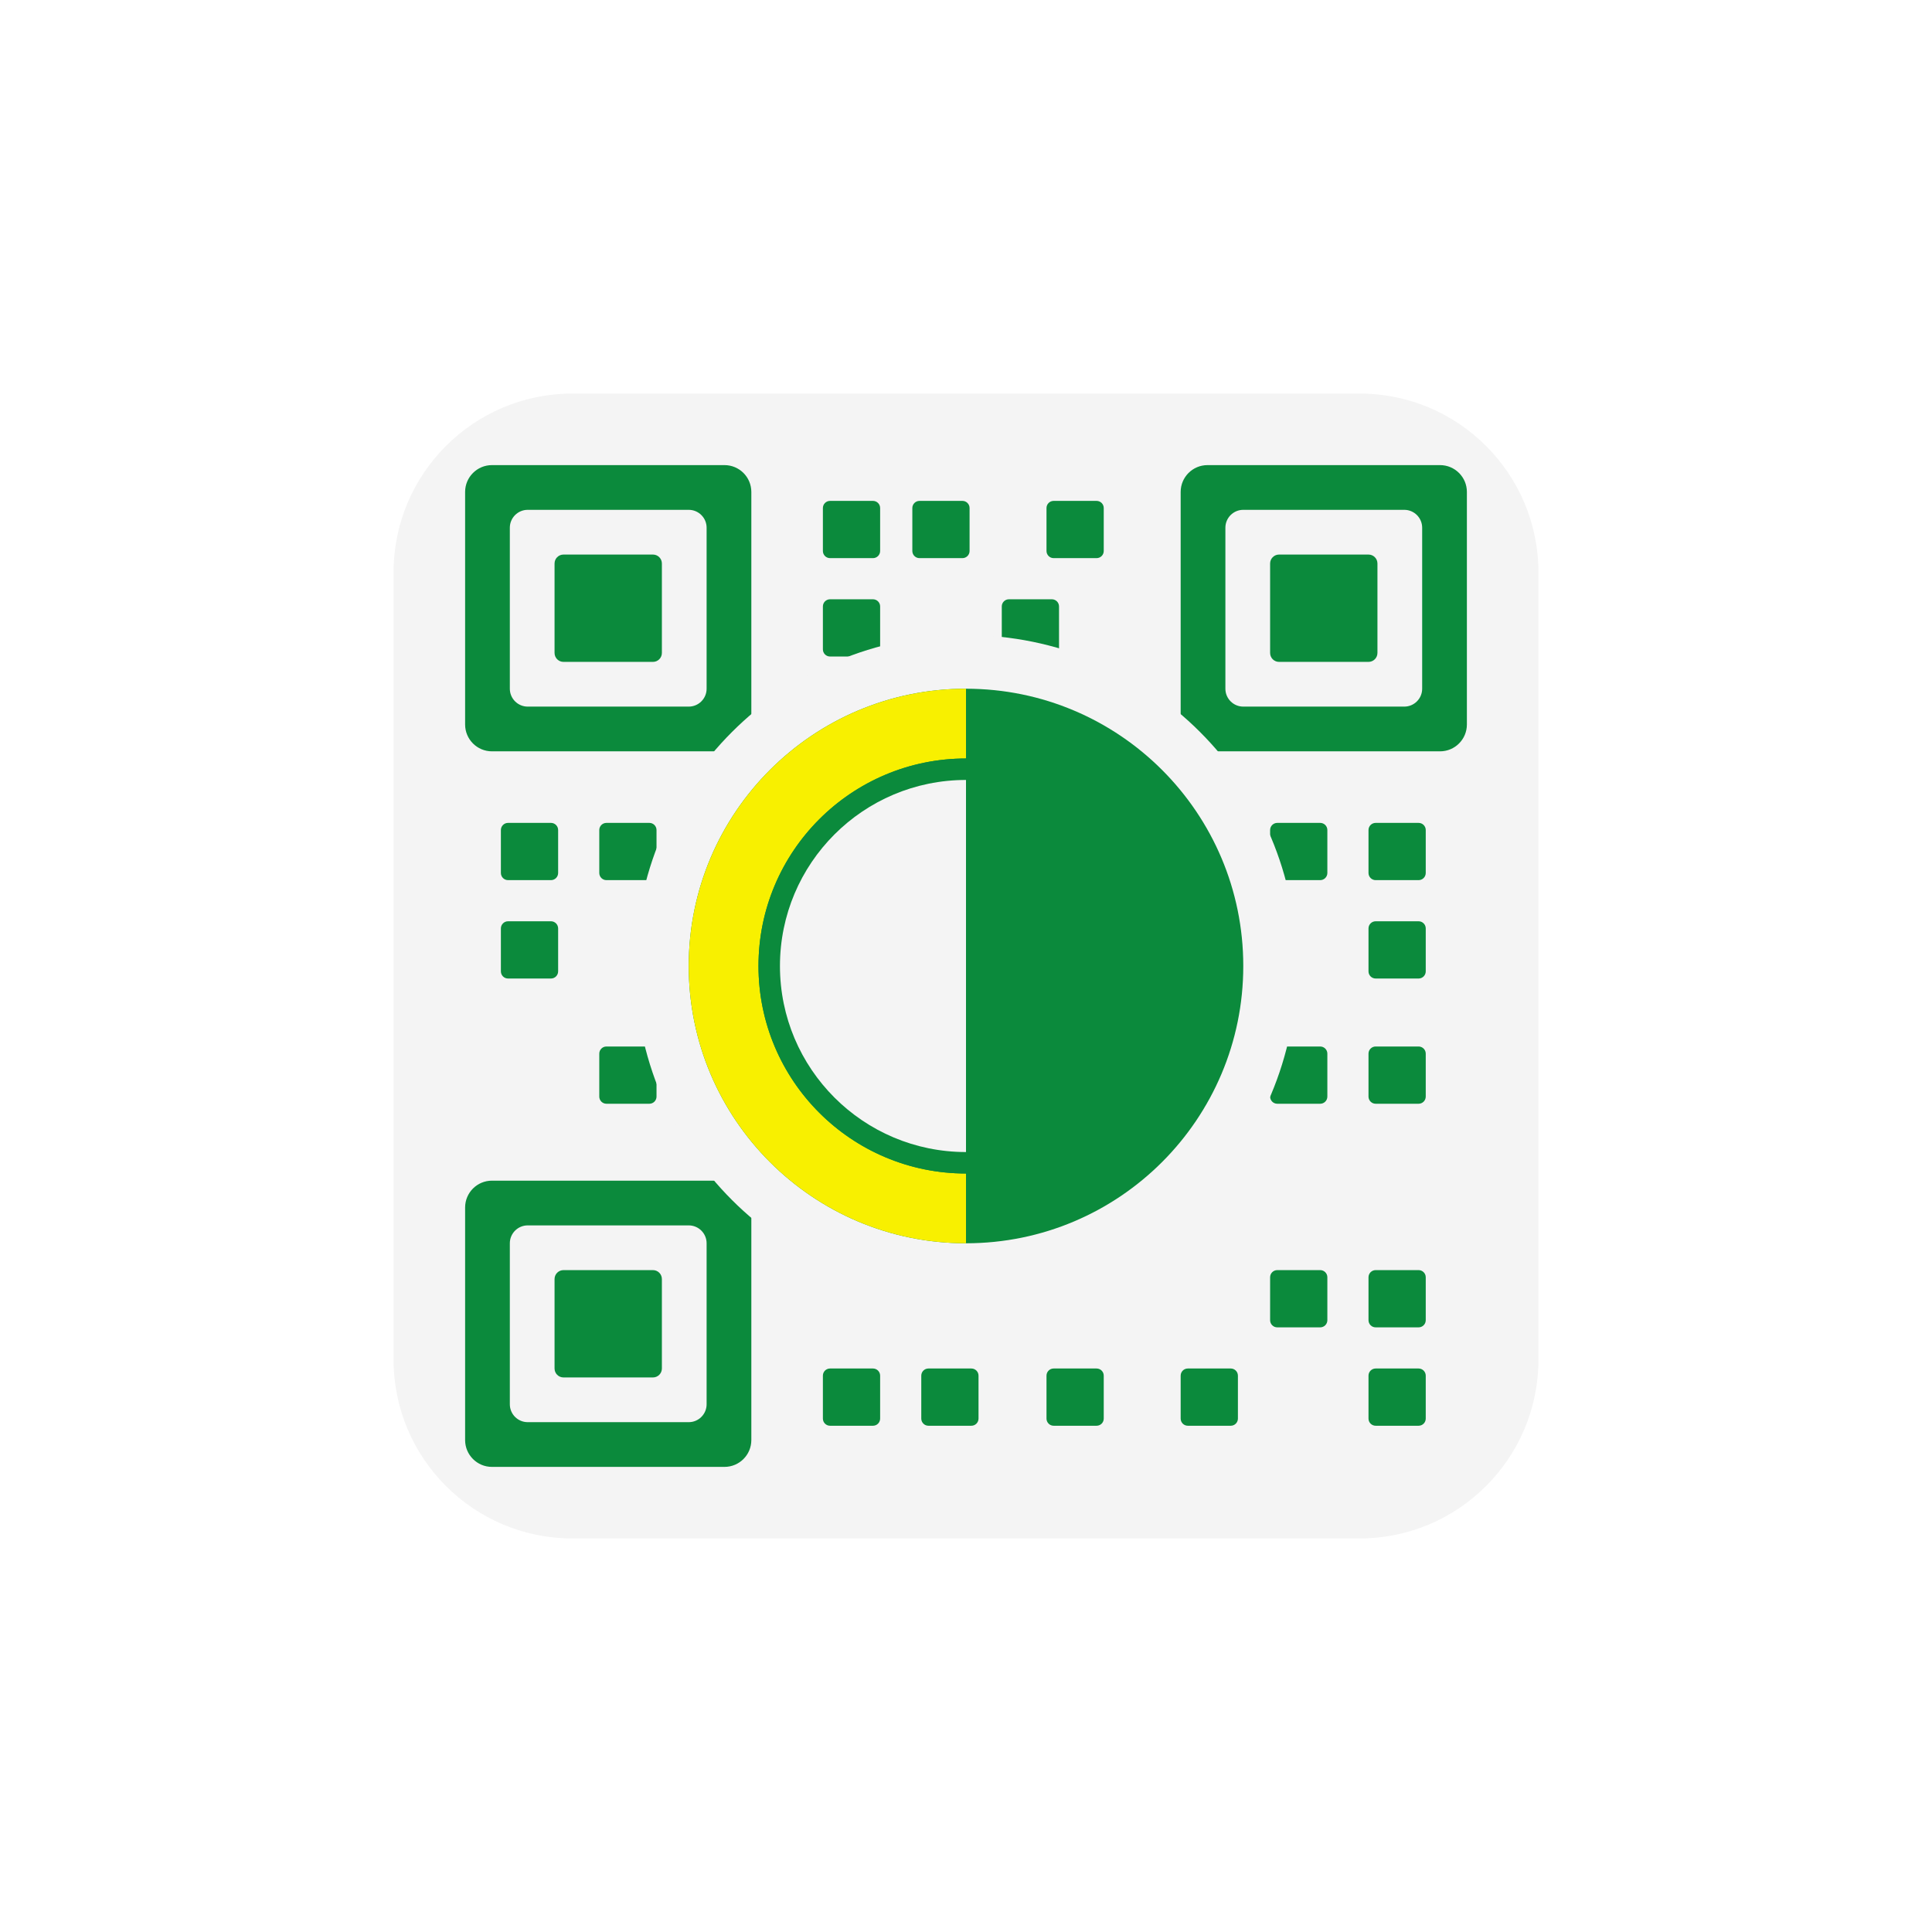
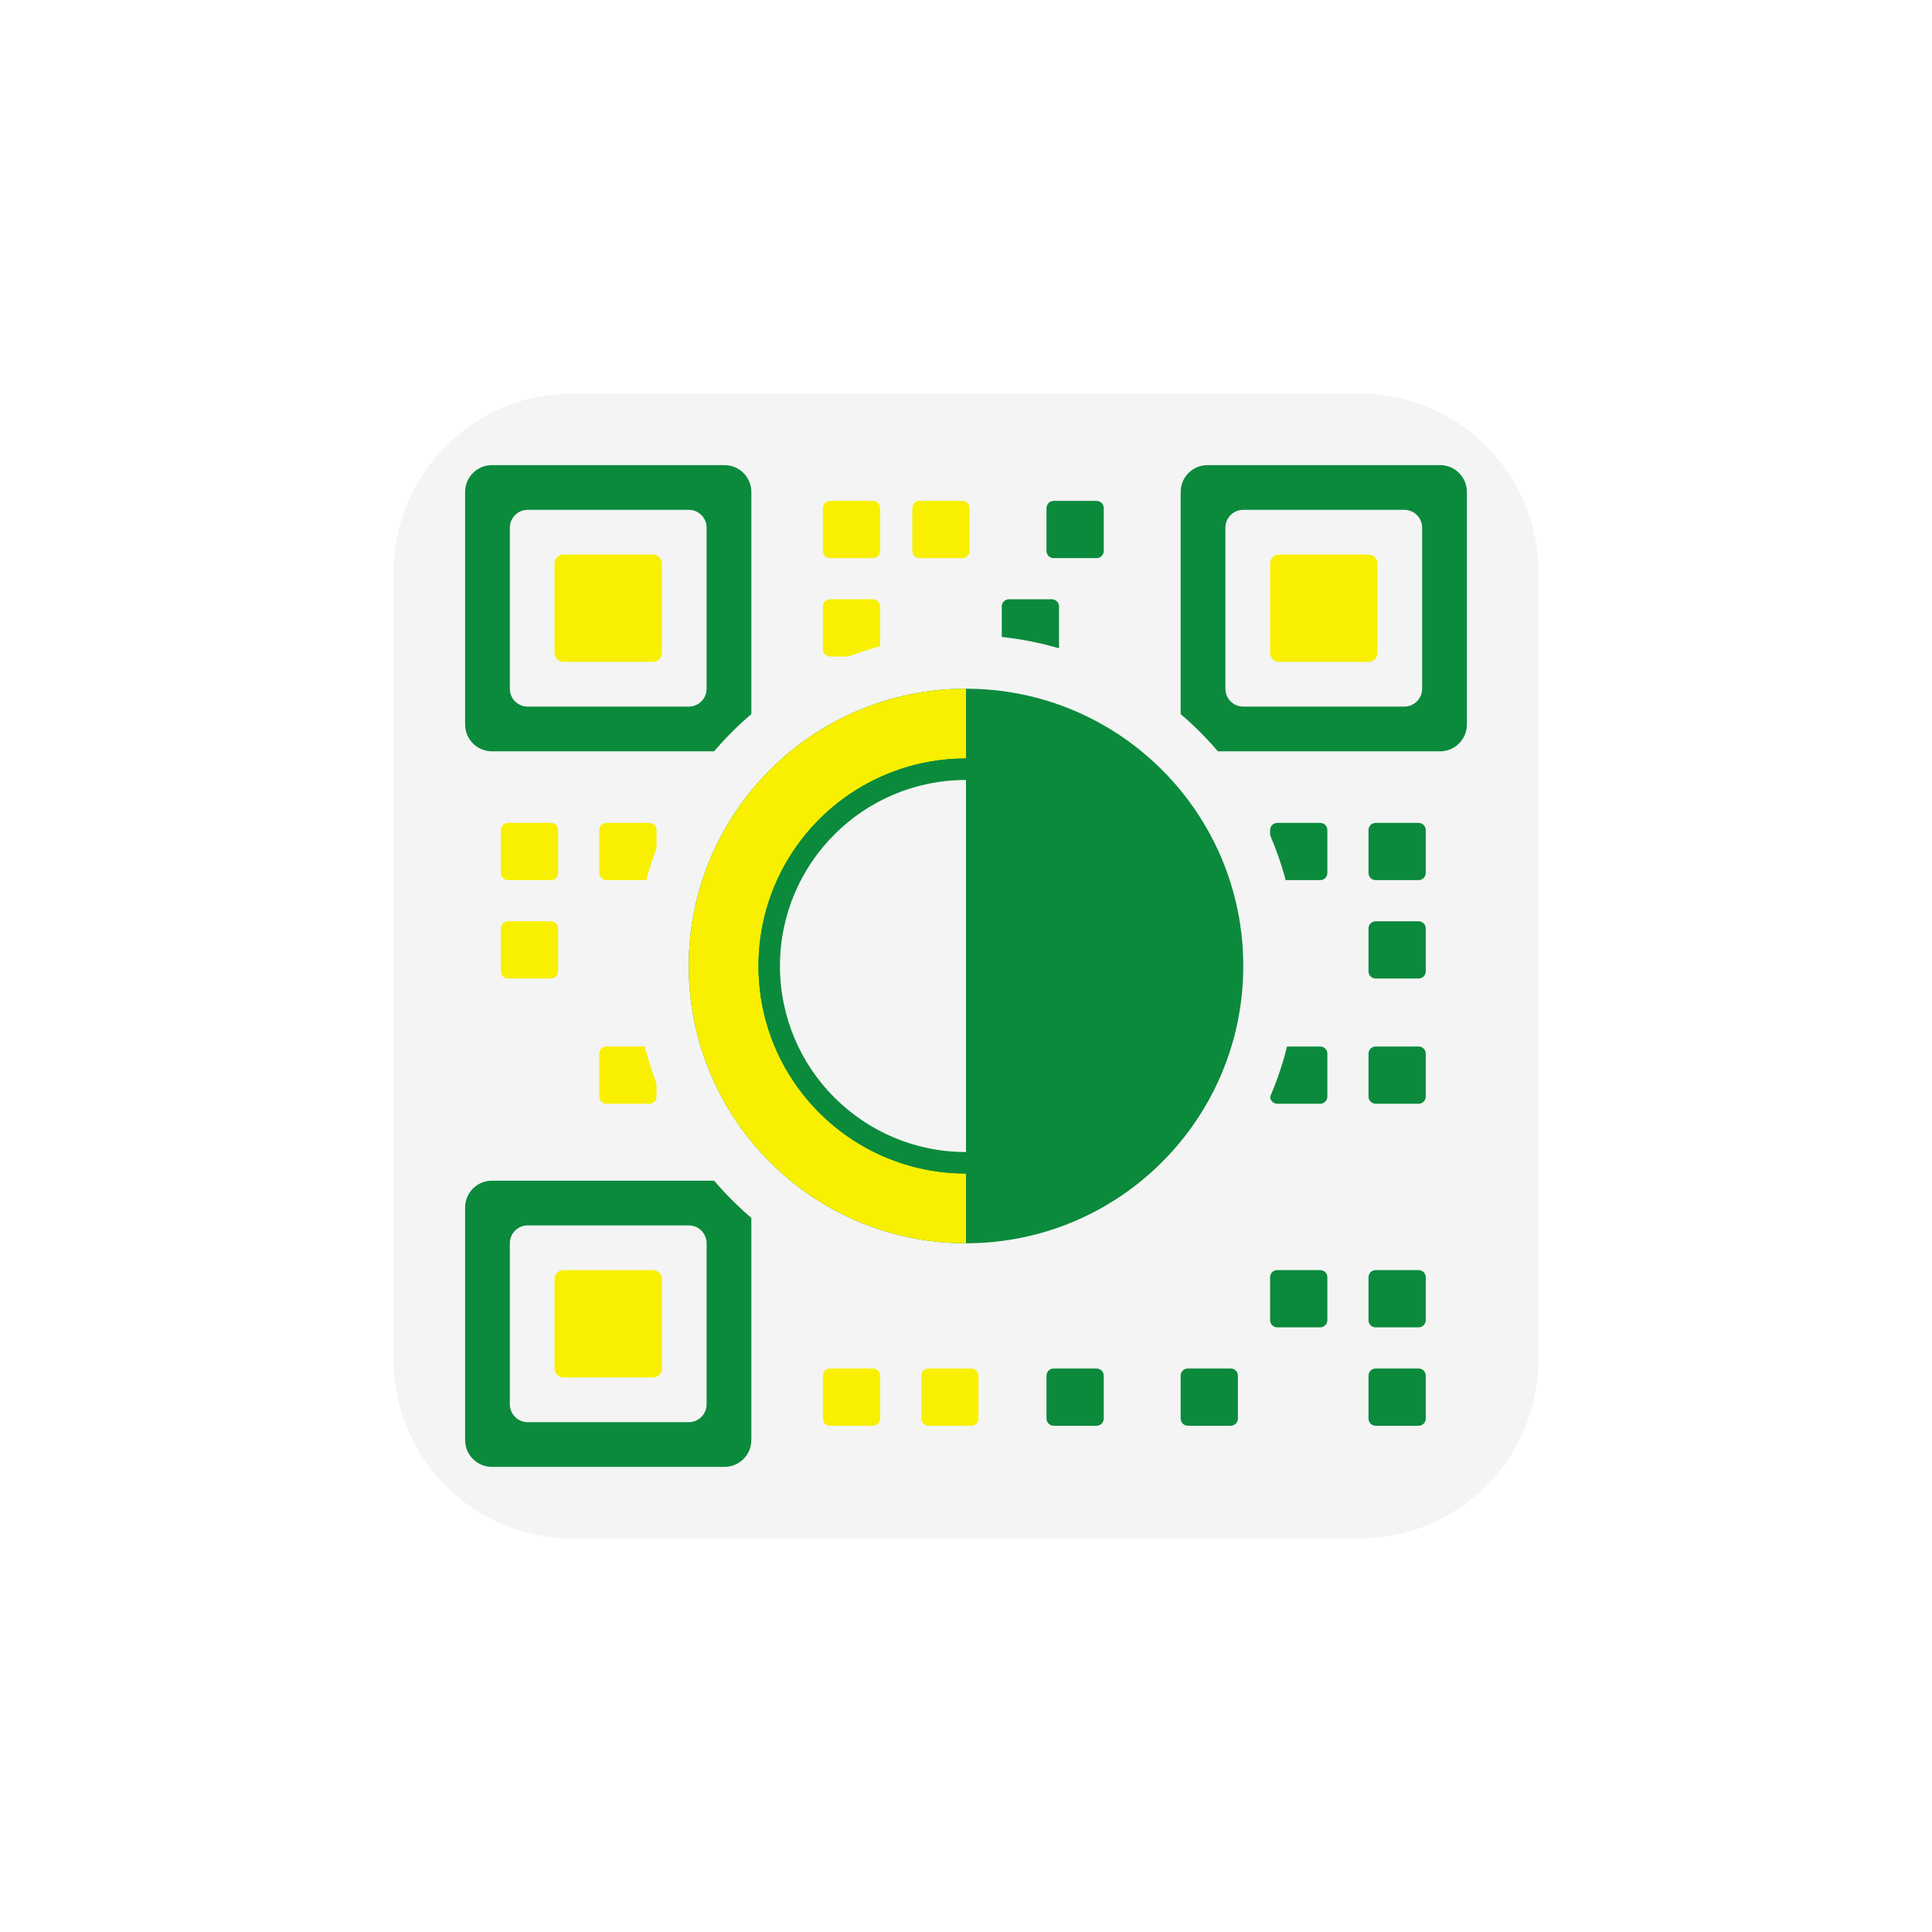
<svg xmlns="http://www.w3.org/2000/svg" width="108" height="108" viewBox="0 0 108 108" fill="none">
  <rect x="22" y="22" width="64" height="64" rx="10" fill="#F4F4F4" />
-   <g fill="#0B8A3C">
-     <rect x="26" y="26" width="16" height="16" rx="1.5" />
-     <rect x="28.5" y="28.5" width="11" height="11" rx="1" fill="#F4F4F4" />
-     <rect x="31" y="31" width="6" height="6" rx="0.5" />
-     <rect x="66" y="26" width="16" height="16" rx="1.5" />
-     <rect x="68.5" y="28.5" width="11" height="11" rx="1" fill="#F4F4F4" />
-     <rect x="71" y="31" width="6" height="6" rx="0.5" />
-     <rect x="26" y="66" width="16" height="16" rx="1.5" />
-     <rect x="28.5" y="68.5" width="11" height="11" rx="1" fill="#F4F4F4" />
-     <rect x="31" y="71" width="6" height="6" rx="0.5" />
+   <rect x="26" y="26" width="16" height="16" rx="1.5" fill="#0B8A3C" />
+   <rect x="28.5" y="28.5" width="11" height="11" rx="1" fill="#F4F4F4" />
+   <rect x="31" y="31" width="6" height="6" rx="0.5" fill="#F8F000" />
+   <rect x="66" y="26" width="16" height="16" rx="1.5" fill="#0B8A3C" />
+   <rect x="68.5" y="28.5" width="11" height="11" rx="1" fill="#F4F4F4" />
+   <rect x="71" y="31" width="6" height="6" rx="0.5" fill="#F8F000" />
+   <rect x="26" y="66" width="16" height="16" rx="1.5" fill="#0B8A3C" />
+   <rect x="28.5" y="68.5" width="11" height="11" rx="1" fill="#F4F4F4" />
+   <rect x="31" y="71" width="6" height="6" rx="0.5" fill="#F8F000" />
+   <g fill="#F8F000">
+     <rect x="46" y="28" width="3.2" height="3.2" rx="0.4" />
+     <rect x="51" y="28" width="3.2" height="3.2" rx="0.4" />
+     <rect x="46" y="33.5" width="3.2" height="3.2" rx="0.4" />
+     <rect x="28" y="46" width="3.2" height="3.2" rx="0.4" />
+     <rect x="28" y="51.5" width="3.2" height="3.2" rx="0.4" />
+     <rect x="33.5" y="46" width="3.2" height="3.2" rx="0.4" />
+     <rect x="33.5" y="58.5" width="3.2" height="3.2" rx="0.4" />
+     <rect x="46" y="76.5" width="3.2" height="3.2" rx="0.4" />
+     <rect x="51.5" y="76.5" width="3.2" height="3.2" rx="0.4" />
  </g>
  <g fill="#0B8A3C">
-     <rect x="46" y="28" width="3.2" height="3.2" rx="0.4" />
-     <rect x="51" y="28" width="3.2" height="3.2" rx="0.4" />
    <rect x="58.5" y="28" width="3.2" height="3.2" rx="0.4" />
-     <rect x="46" y="33.5" width="3.2" height="3.2" rx="0.4" />
    <rect x="56" y="33.5" width="3.2" height="3.2" rx="0.4" />
    <rect x="76.5" y="46" width="3.2" height="3.2" rx="0.4" />
    <rect x="76.5" y="51.5" width="3.2" height="3.2" rx="0.4" />
    <rect x="76.5" y="58.5" width="3.2" height="3.2" rx="0.4" />
    <rect x="71" y="46" width="3.2" height="3.2" rx="0.4" />
    <rect x="71" y="58.5" width="3.2" height="3.2" rx="0.4" />
-     <rect x="46" y="76.5" width="3.2" height="3.2" rx="0.4" />
-     <rect x="51.5" y="76.5" width="3.2" height="3.2" rx="0.4" />
    <rect x="58.5" y="76.5" width="3.2" height="3.2" rx="0.4" />
    <rect x="66" y="76.5" width="3.2" height="3.2" rx="0.4" />
    <rect x="71" y="71" width="3.2" height="3.2" rx="0.4" />
    <rect x="76.5" y="71" width="3.2" height="3.2" rx="0.4" />
    <rect x="76.5" y="76.5" width="3.2" height="3.2" rx="0.4" />
-     <rect x="28" y="46" width="3.2" height="3.2" rx="0.4" />
-     <rect x="28" y="51.5" width="3.2" height="3.2" rx="0.4" />
-     <rect x="33.5" y="46" width="3.2" height="3.2" rx="0.4" />
-     <rect x="33.5" y="58.5" width="3.2" height="3.2" rx="0.4" />
  </g>
  <circle cx="54" cy="54" r="18.5" fill="#F4F4F4" />
  <g transform="translate(54 54)">
    <circle r="15.5" fill="#0B8A3C" />
    <path d="M0,-15.5 A15.5,15.5 0 0 0 0,15.5 L0,11.6 A11.6,11.6 0 0 1 0,-11.6 Z" fill="#F8F000" />
    <path d="M0,-11.6 A11.6,11.6 0 0 0 0,11.6 L0,10.4 A10.4,10.4 0 0 1 0,-10.4 Z" fill="#0B8A3C" />
    <path d="M0,-10.4 A10.4,10.4 0 0 0 0,10.4 L0,0 Z" fill="#F4F4F4" />
  </g>
</svg>
